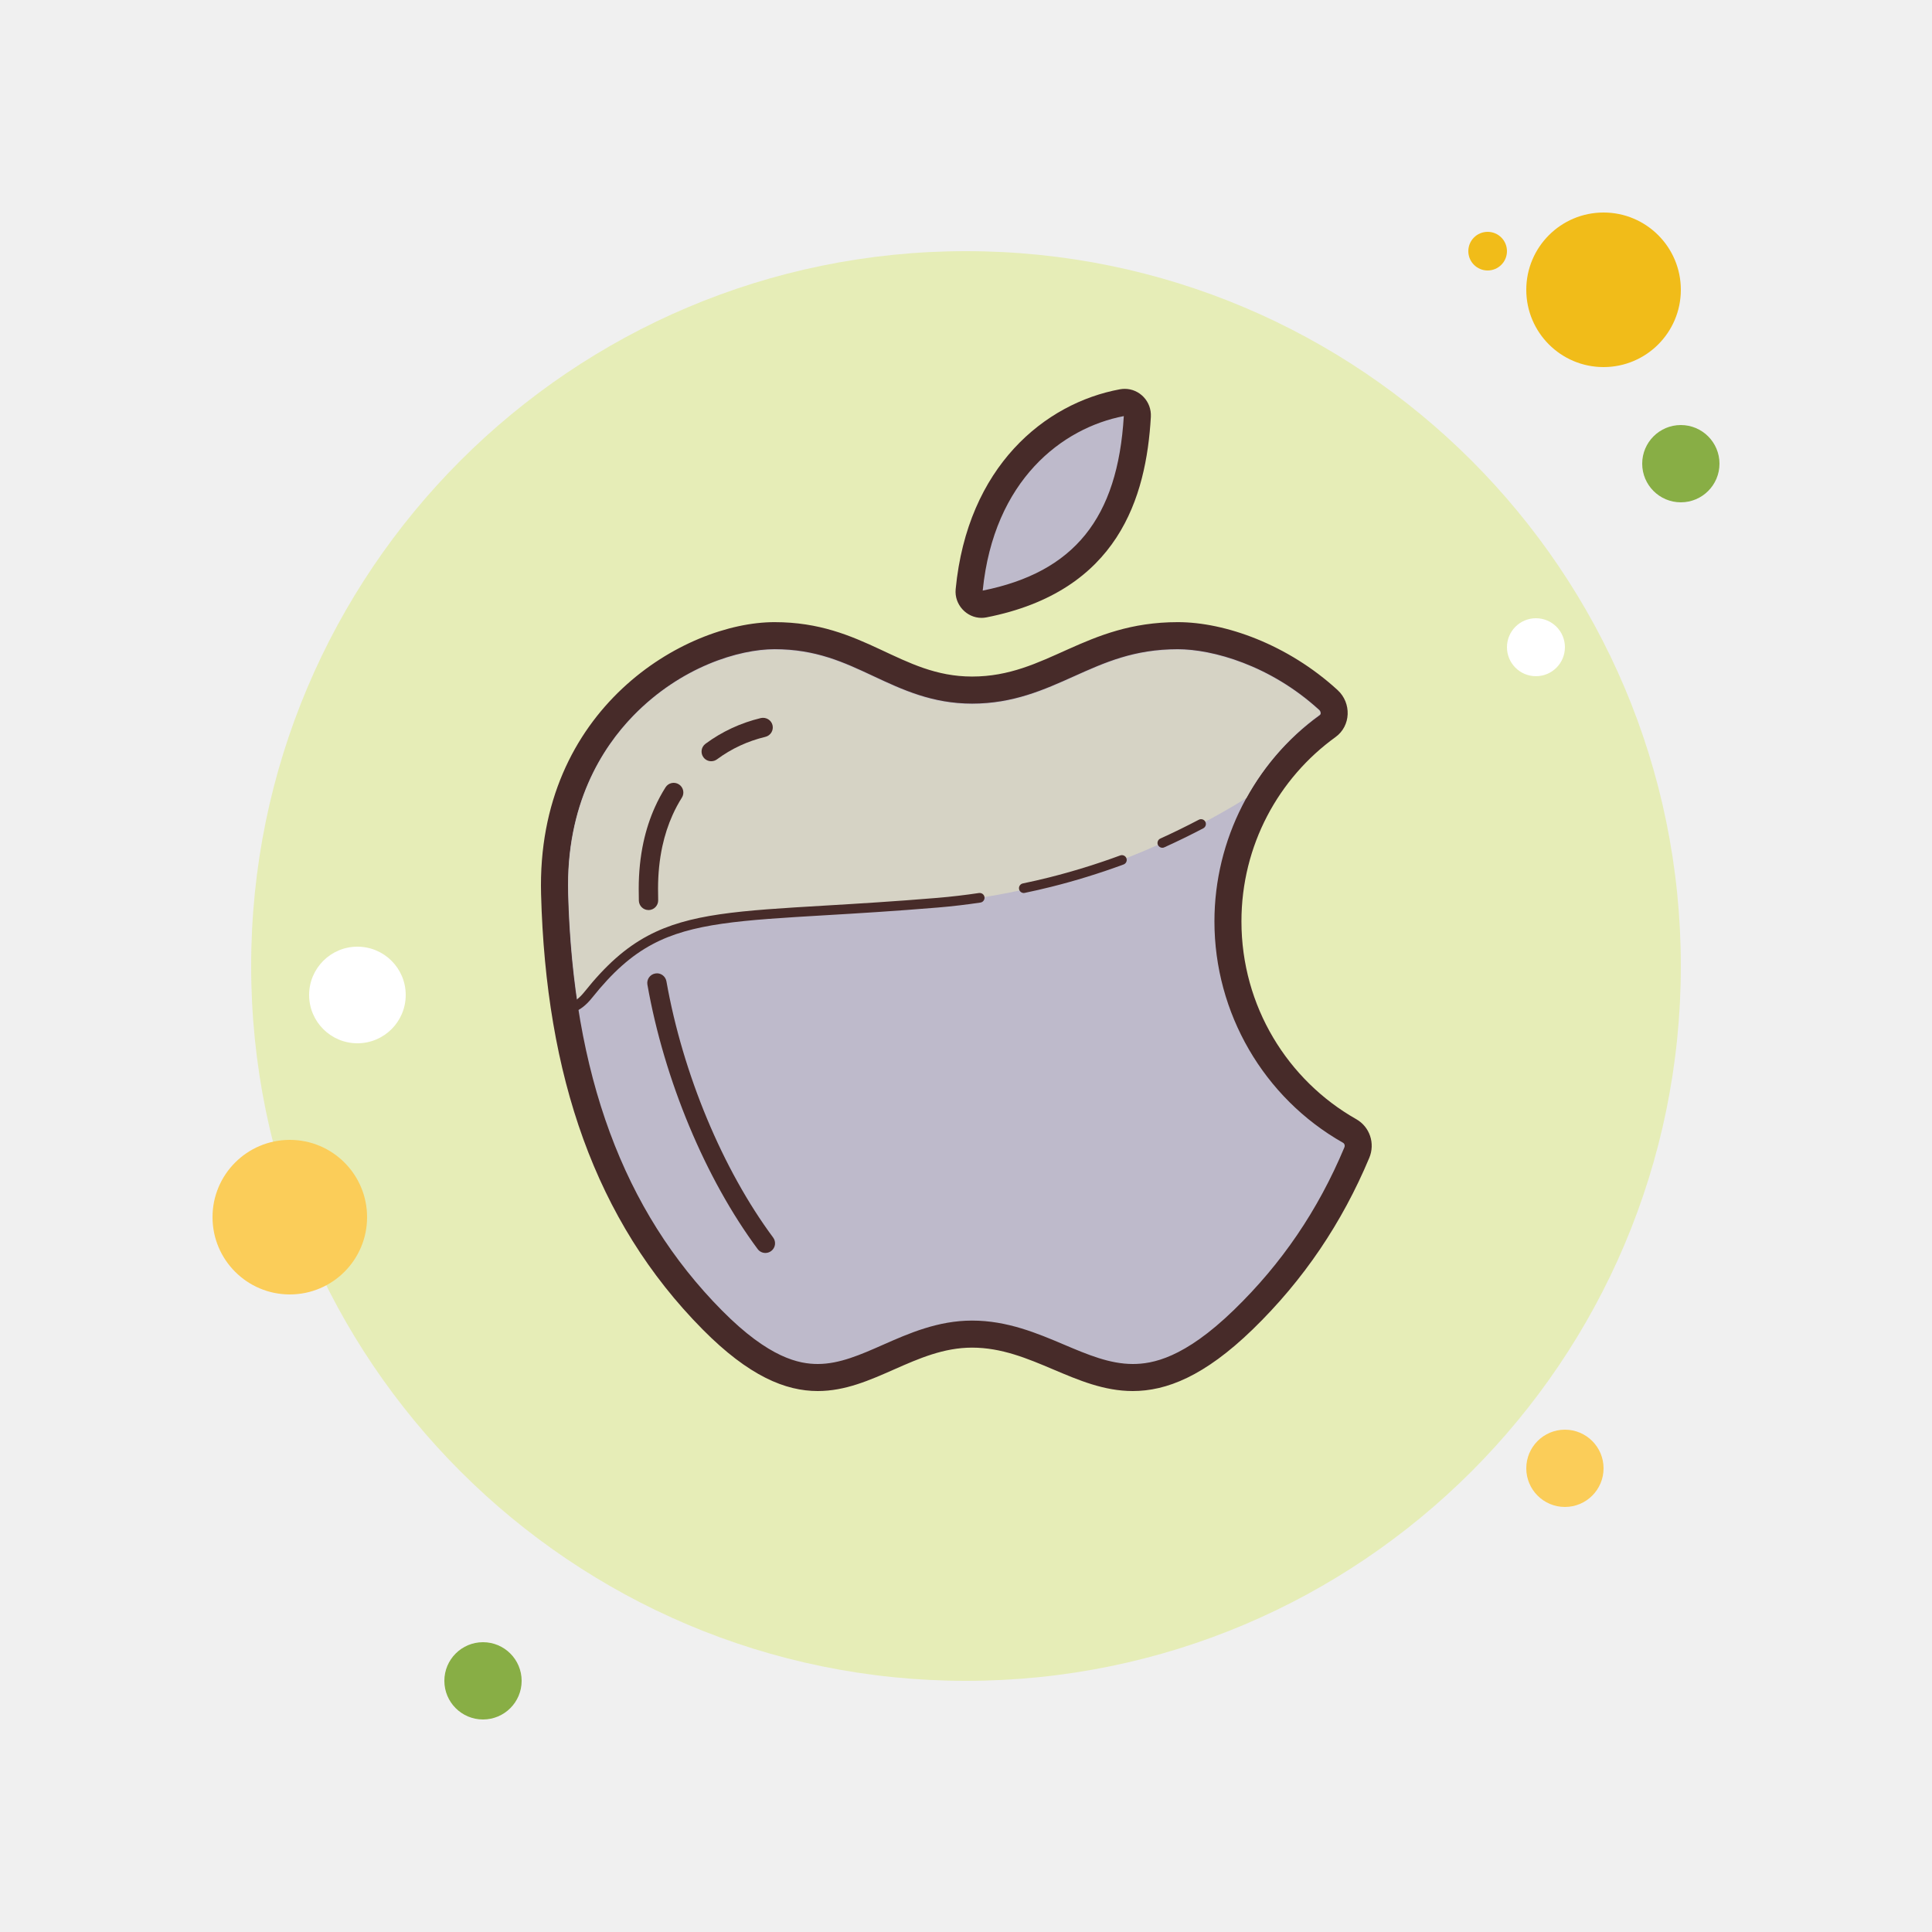
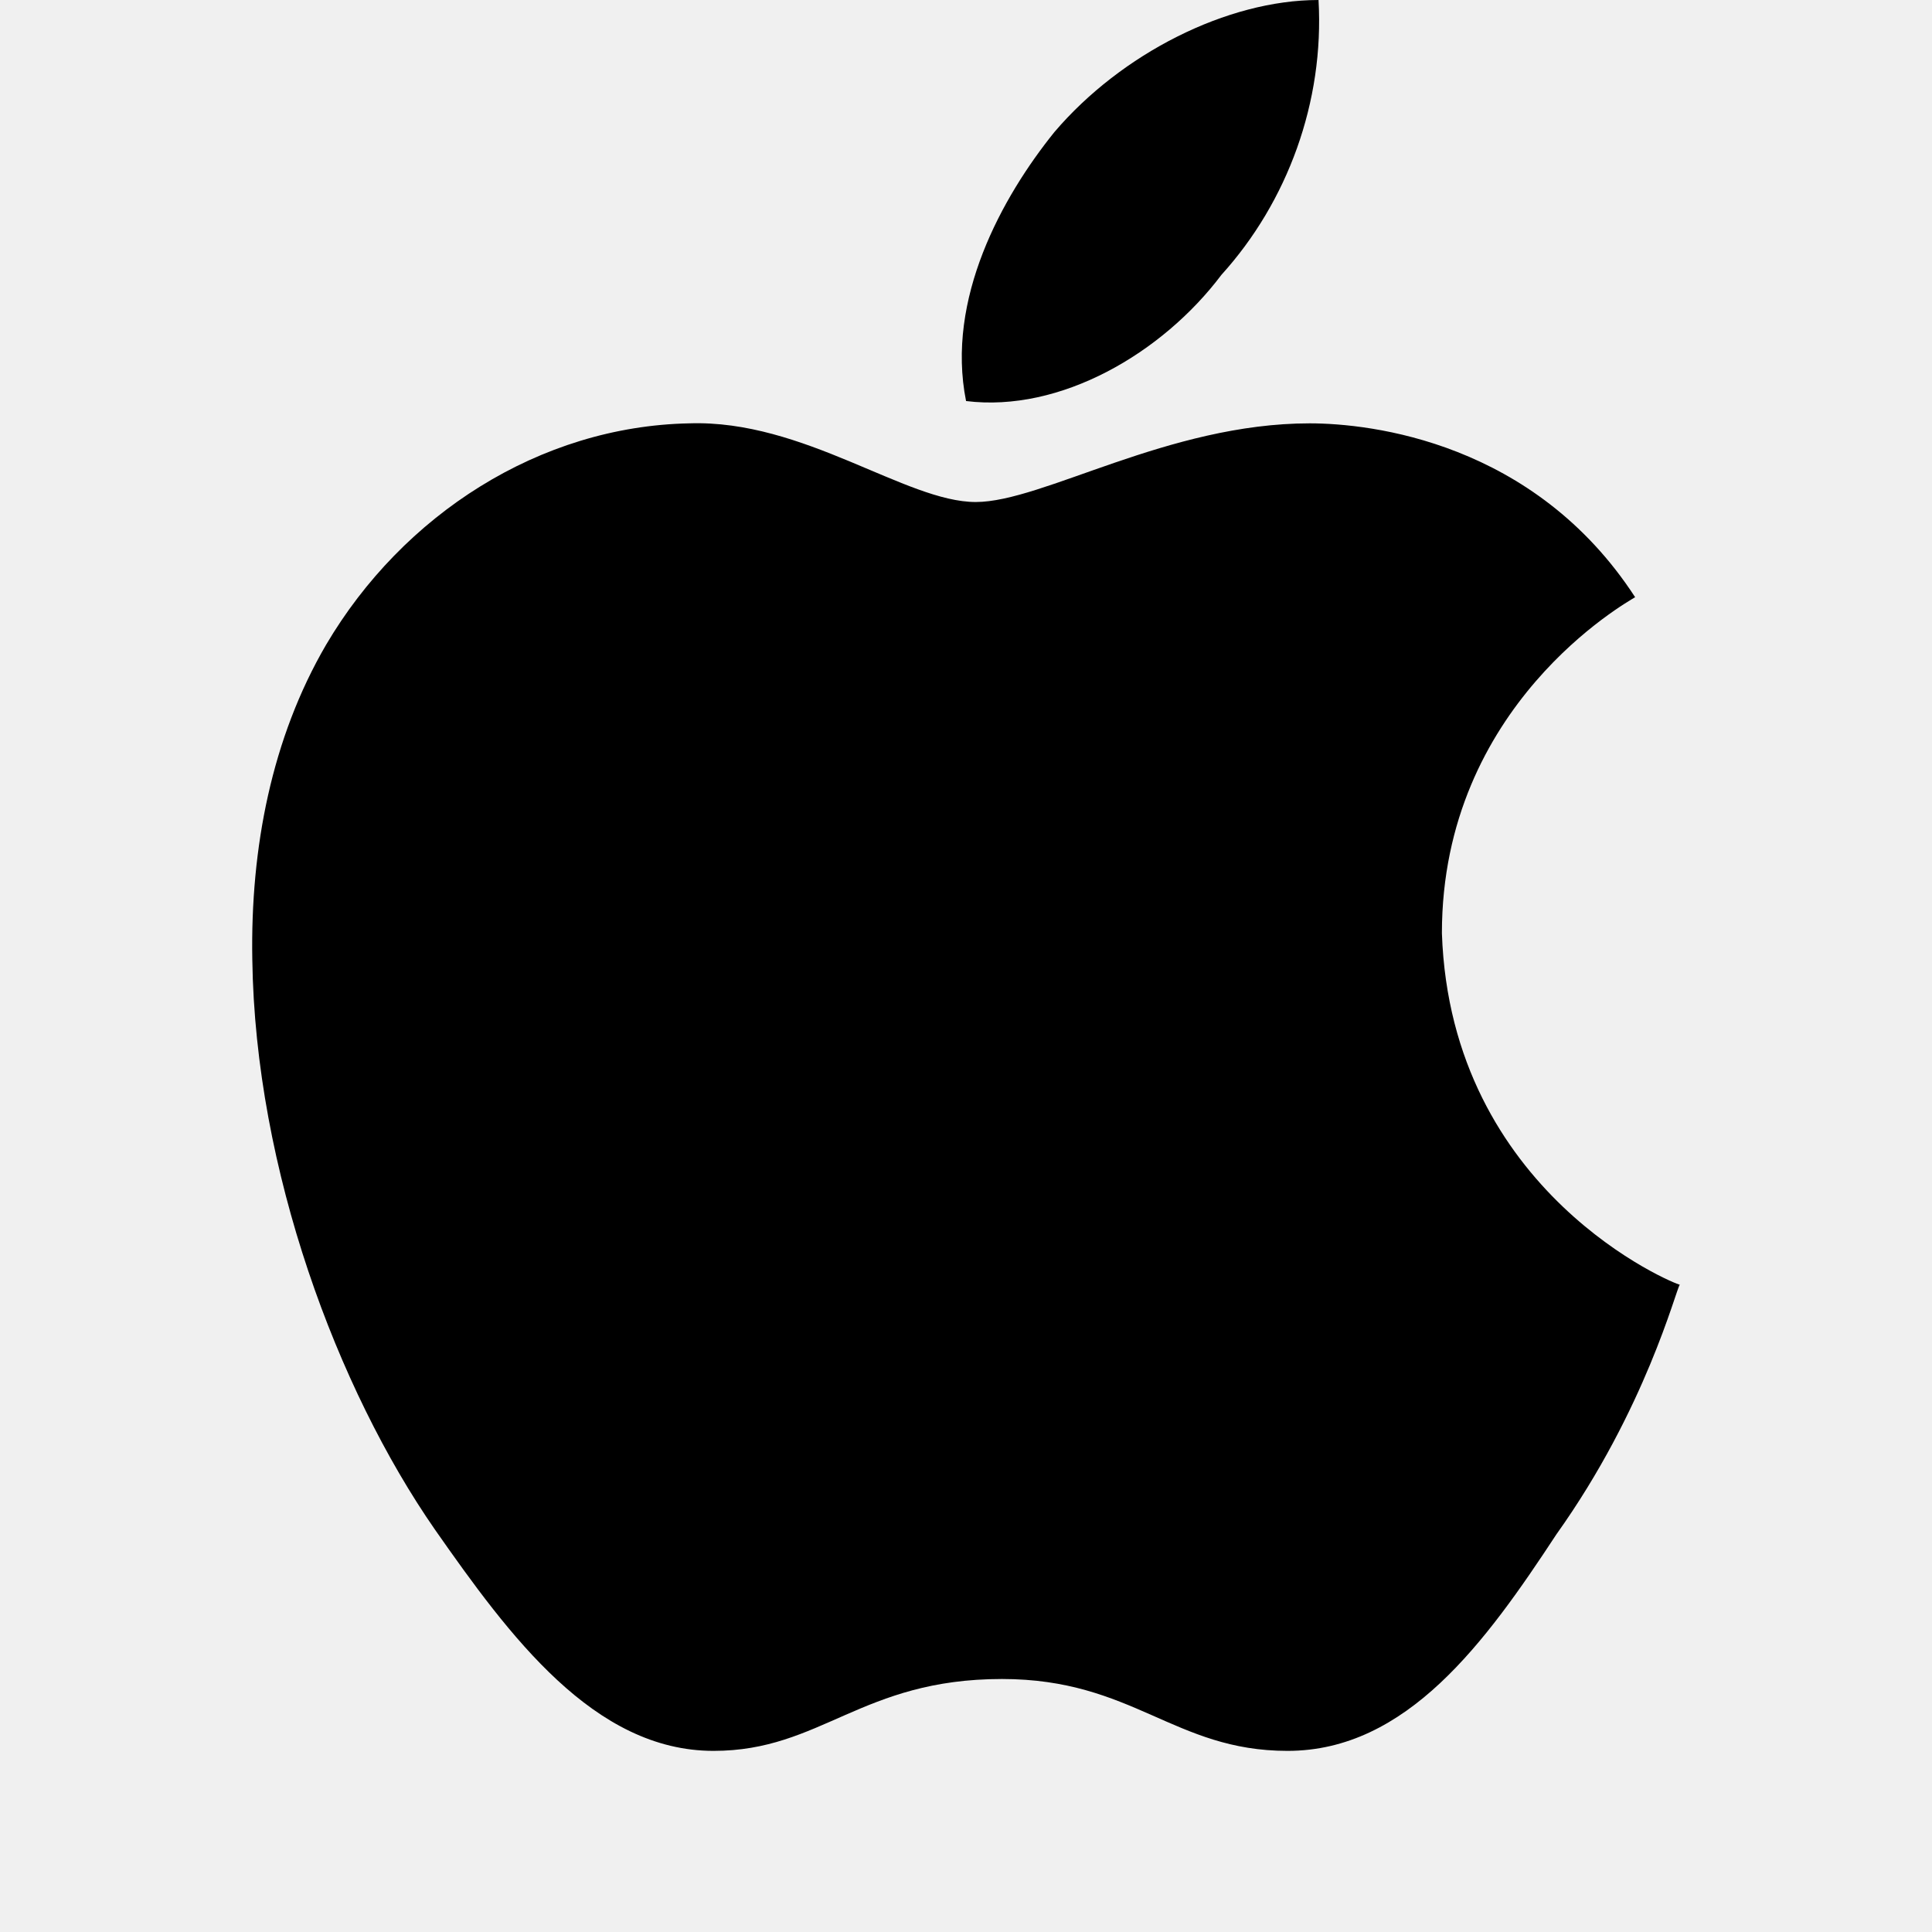
- <svg xmlns="http://www.w3.org/2000/svg" x="0px" y="0px" width="100" height="100" viewBox="0 0 100 100">
-   <path fill="#f1bc19" d="M77 12A1 1 0 1 0 77 14A1 1 0 1 0 77 12Z" />
-   <path fill="#e6edb7" d="M50 13A37 37 0 1 0 50 87A37 37 0 1 0 50 13Z" />
-   <path fill="#f1bc19" d="M83 11A4 4 0 1 0 83 19A4 4 0 1 0 83 11Z" />
-   <path fill="#88ae45" d="M87 22A2 2 0 1 0 87 26A2 2 0 1 0 87 22Z" />
-   <path fill="#fbcd59" d="M81 74A2 2 0 1 0 81 78 2 2 0 1 0 81 74zM15 59A4 4 0 1 0 15 67 4 4 0 1 0 15 59z" />
-   <path fill="#88ae45" d="M25 85A2 2 0 1 0 25 89A2 2 0 1 0 25 85Z" />
-   <path fill="#fff" d="M18.5 49A2.5 2.5 0 1 0 18.5 54 2.5 2.5 0 1 0 18.5 49zM79.5 32A1.5 1.5 0 1 0 79.5 35 1.5 1.5 0 1 0 79.5 32z" />
-   <g>
-     <path fill="#bebacb" d="M50.801,31.282c-0.173,0-0.344-0.078-0.469-0.216c-0.074-0.081-0.194-0.255-0.17-0.503 c0.595-6.197,4.487-9.087,7.931-9.725c0.042-0.008,0.083-0.012,0.124-0.012c0.178,0,0.345,0.073,0.471,0.205 c0.128,0.137,0.193,0.317,0.182,0.51c-0.205,3.547-1.252,8.415-7.953,9.729C50.878,31.278,50.839,31.282,50.801,31.282 L50.801,31.282z" />
-     <path fill="#472b29" d="M58.168,21.537c-0.315,5.292-2.575,8.082-7.303,9.032C51.439,24.833,54.999,22.146,58.168,21.537 M58.216,20.127c-0.082,0-0.166,0.008-0.251,0.023c-3.888,0.719-7.891,3.999-8.5,10.346c-0.077,0.802,0.571,1.485,1.336,1.485 c0.082,0,0.166-0.008,0.25-0.024c6.847-1.343,8.277-6.224,8.517-10.376C59.614,20.776,58.981,20.127,58.216,20.127L58.216,20.127 z" />
-     <path fill="#bebacb" d="M58.632,71.3c-1.335,0-2.546-0.514-3.828-1.057c-1.381-0.585-2.809-1.19-4.489-1.19 c-1.625,0-3,0.607-4.331,1.194C44.758,70.789,43.6,71.3,42.329,71.3c-1.713,0-3.447-0.946-5.459-2.978 c-5.239-5.292-7.91-12.507-8.164-22.058c-0.129-4.862,1.874-7.968,3.577-9.717c2.62-2.691,5.843-3.646,7.807-3.646 c2.298,0,3.883,0.742,5.416,1.46c1.425,0.667,2.898,1.356,4.809,1.356c1.978,0,3.507-0.688,4.986-1.353 c1.601-0.72,3.257-1.464,5.662-1.464c2.527,0,5.588,1.308,7.798,3.332c0.203,0.186,0.311,0.45,0.294,0.725 c-0.009,0.149-0.064,0.429-0.338,0.626c-3.231,2.332-5.16,6.11-5.16,10.106c0,4.489,2.413,8.646,6.297,10.847 c0.389,0.22,0.549,0.704,0.373,1.126c-1.402,3.343-3.326,6.171-5.879,8.647C62.246,70.351,60.43,71.3,58.632,71.3L58.632,71.3z" />
-     <path fill="#472b29" d="M60.963,33.602c1.793,0,4.788,0.825,7.325,3.148c0.067,0.062,0.071,0.138,0.069,0.168 c-0.004,0.067-0.035,0.09-0.049,0.099c-3.412,2.463-5.449,6.454-5.449,10.674c0,4.741,2.549,9.131,6.652,11.456 c0.083,0.047,0.113,0.148,0.072,0.246c-1.365,3.253-3.236,6.006-5.722,8.416c-2.579,2.501-4.219,2.791-5.228,2.791 c-1.193,0-2.34-0.486-3.555-1.001c-1.378-0.584-2.939-1.246-4.762-1.246c-1.773,0-3.282,0.666-4.614,1.254 c-1.157,0.511-2.249,0.993-3.373,0.993c-0.952,0-2.503-0.287-4.962-2.771c-5.108-5.159-7.712-12.219-7.961-21.583 c-0.123-4.618,1.77-7.558,3.38-9.211c2.468-2.534,5.477-3.434,7.305-3.434c2.142,0,3.588,0.677,5.119,1.394 c1.494,0.699,3.039,1.423,5.106,1.423c2.128,0,3.727-0.719,5.273-1.414C57.193,34.283,58.708,33.602,60.963,33.602 M60.963,32.202c-4.84,0-6.776,2.816-10.648,2.816h0c-3.718,0-5.577-2.816-10.225-2.816s-12.339,4.473-12.084,14.082 c0.25,9.385,2.789,16.898,8.366,22.531C38.769,71.235,40.662,72,42.328,72c2.857,0,5.051-2.247,7.986-2.247h0 c3.057,0,5.342,2.247,8.317,2.247c1.736,0,3.706-0.764,6.203-3.186c2.648-2.568,4.633-5.53,6.038-8.88 c0.315-0.75,0.03-1.607-0.673-2.006c-3.545-2.009-5.942-5.84-5.942-10.238c0-3.936,1.923-7.412,4.869-9.539 c0.803-0.58,0.838-1.765,0.106-2.435C66.649,33.351,63.406,32.202,60.963,32.202L60.963,32.202z" />
-     <path fill="#d6d3c5" d="M30.451,51.489c3.808-4.765,6.664-3.812,18.088-4.765c0.787-0.066,1.557-0.159,2.309-0.276 c5.063-0.787,9.285-2.642,12.252-4.306c0.507-0.284,0.977-0.563,1.408-0.829c0.928-1.682,2.205-3.172,3.797-4.322 c0.013-0.009,0.031-0.027,0.036-0.071c-0.008-0.035-0.019-0.069-0.03-0.103c-0.009-0.014-0.013-0.028-0.028-0.042 c-2.535-2.322-5.528-3.146-7.321-3.146c-2.254,0-3.77,0.681-5.374,1.403c-1.546,0.695-3.145,1.414-5.274,1.414 c-2.067,0-3.612-0.723-5.107-1.423c-1.531-0.717-2.976-1.394-5.118-1.394c-1.842,0-4.871,0.91-7.342,3.473 c-1.586,1.645-3.451,4.567-3.329,9.143c0.054,2.024,0.225,3.933,0.5,5.745C30.092,51.875,30.269,51.716,30.451,51.489z" />
-     <path fill="#472b29" d="M60.162 43.881c-.095 0-.186-.055-.228-.146-.057-.126-.001-.274.124-.331.668-.304 1.338-.631 1.993-.975.121-.063.274-.017.337.105.064.122.017.273-.105.338-.663.348-1.342.68-2.019.986C60.232 43.874 60.197 43.881 60.162 43.881zM52.991 46.222c-.116 0-.22-.081-.244-.199-.028-.135.059-.268.194-.296.457-.095.906-.197 1.348-.308 1.23-.309 2.474-.692 3.694-1.142.129-.047.273.019.321.148.048.129-.019.272-.148.32-1.238.456-2.498.846-3.746 1.157-.448.112-.904.217-1.368.313C53.025 46.22 53.008 46.222 52.991 46.222zM29.595 52.407c-.105 0-.203-.066-.237-.172-.043-.131.028-.272.159-.315.243-.08.492-.278.739-.588 1.106-1.383 2.115-2.275 3.272-2.895 2.145-1.147 4.778-1.304 9.142-1.562 1.682-.1 3.589-.213 5.849-.401.711-.06 1.436-.145 2.154-.252.137-.016.264.073.284.21s-.073.264-.21.284c-.729.109-1.465.196-2.187.256-2.266.189-4.176.303-5.861.402-4.294.254-6.887.407-8.935 1.504-1.094.585-2.056 1.438-3.117 2.766-.313.392-.631.637-.973.75C29.647 52.403 29.621 52.407 29.595 52.407z" />
-     <path fill="#472b29" d="M39.618,64.853c-0.153,0-0.304-0.069-0.402-0.202c-2.703-3.64-4.836-8.755-5.706-13.684 c-0.048-0.271,0.133-0.531,0.405-0.579c0.271-0.052,0.531,0.133,0.579,0.405c0.845,4.783,2.91,9.74,5.524,13.262 c0.165,0.222,0.119,0.534-0.103,0.699C39.826,64.82,39.721,64.853,39.618,64.853z" />
-     <g>
-       <path fill="#472b29" d="M33.567,47.104c-0.271,0-0.493-0.216-0.5-0.488c-0.005-0.205-0.007-0.411-0.007-0.616 c0-0.842,0.083-1.65,0.245-2.404c0.14-0.644,0.34-1.258,0.597-1.827c0.158-0.352,0.342-0.694,0.546-1.017 c0.147-0.234,0.456-0.302,0.69-0.155c0.233,0.148,0.303,0.457,0.155,0.69c-0.179,0.282-0.34,0.583-0.479,0.893 c-0.228,0.505-0.407,1.053-0.531,1.627c-0.148,0.685-0.223,1.423-0.223,2.193c0,0.197,0.002,0.396,0.007,0.593 c0.006,0.275-0.212,0.505-0.488,0.512C33.575,47.104,33.571,47.104,33.567,47.104z" />
-     </g>
-     <g>
-       <path fill="#472b29" d="M36.813,39.401c-0.153,0-0.304-0.07-0.402-0.202c-0.165-0.223-0.118-0.535,0.104-0.7 c0.855-0.633,1.82-1.081,2.868-1.333c0.267-0.058,0.539,0.102,0.603,0.369c0.064,0.269-0.101,0.539-0.37,0.604 c-0.917,0.22-1.76,0.612-2.506,1.165C37.021,39.369,36.916,39.401,36.813,39.401z" />
-     </g>
-   </g>
+ <svg xmlns="http://www.w3.org/2000/svg" x="0px" y="0px" width="100" height="100" viewBox="0 0 64 64">
+   <path d="M54.166,19.783c-0.258,0.162-6.401,3.571-6.401,11.13c0.29,8.621,7.752,11.644,7.88,11.644 c-0.128,0.162-1.127,4.119-4.085,8.267C49.213,54.398,46.607,58,42.65,58c-3.764,0-5.115-2.381-9.458-2.381 c-4.664,0-5.984,2.381-9.555,2.381c-3.957,0-6.756-3.795-9.232-7.335c-3.216-4.633-5.95-11.903-6.047-18.883 c-0.065-3.699,0.644-7.335,2.444-10.423c2.541-4.312,7.077-7.238,12.031-7.335c3.795-0.128,7.173,2.606,9.49,2.606 c2.22,0,6.37-2.606,11.065-2.606C45.415,14.026,50.82,14.636,54.166,19.783z M32.002,13.285c-0.676-3.378,1.19-6.756,2.927-8.911 C37.149,1.769,40.655,0,43.678,0c0.193,3.378-1.03,6.691-3.216,9.104C38.5,11.71,35.122,13.671,32.002,13.285z" />
</svg>
